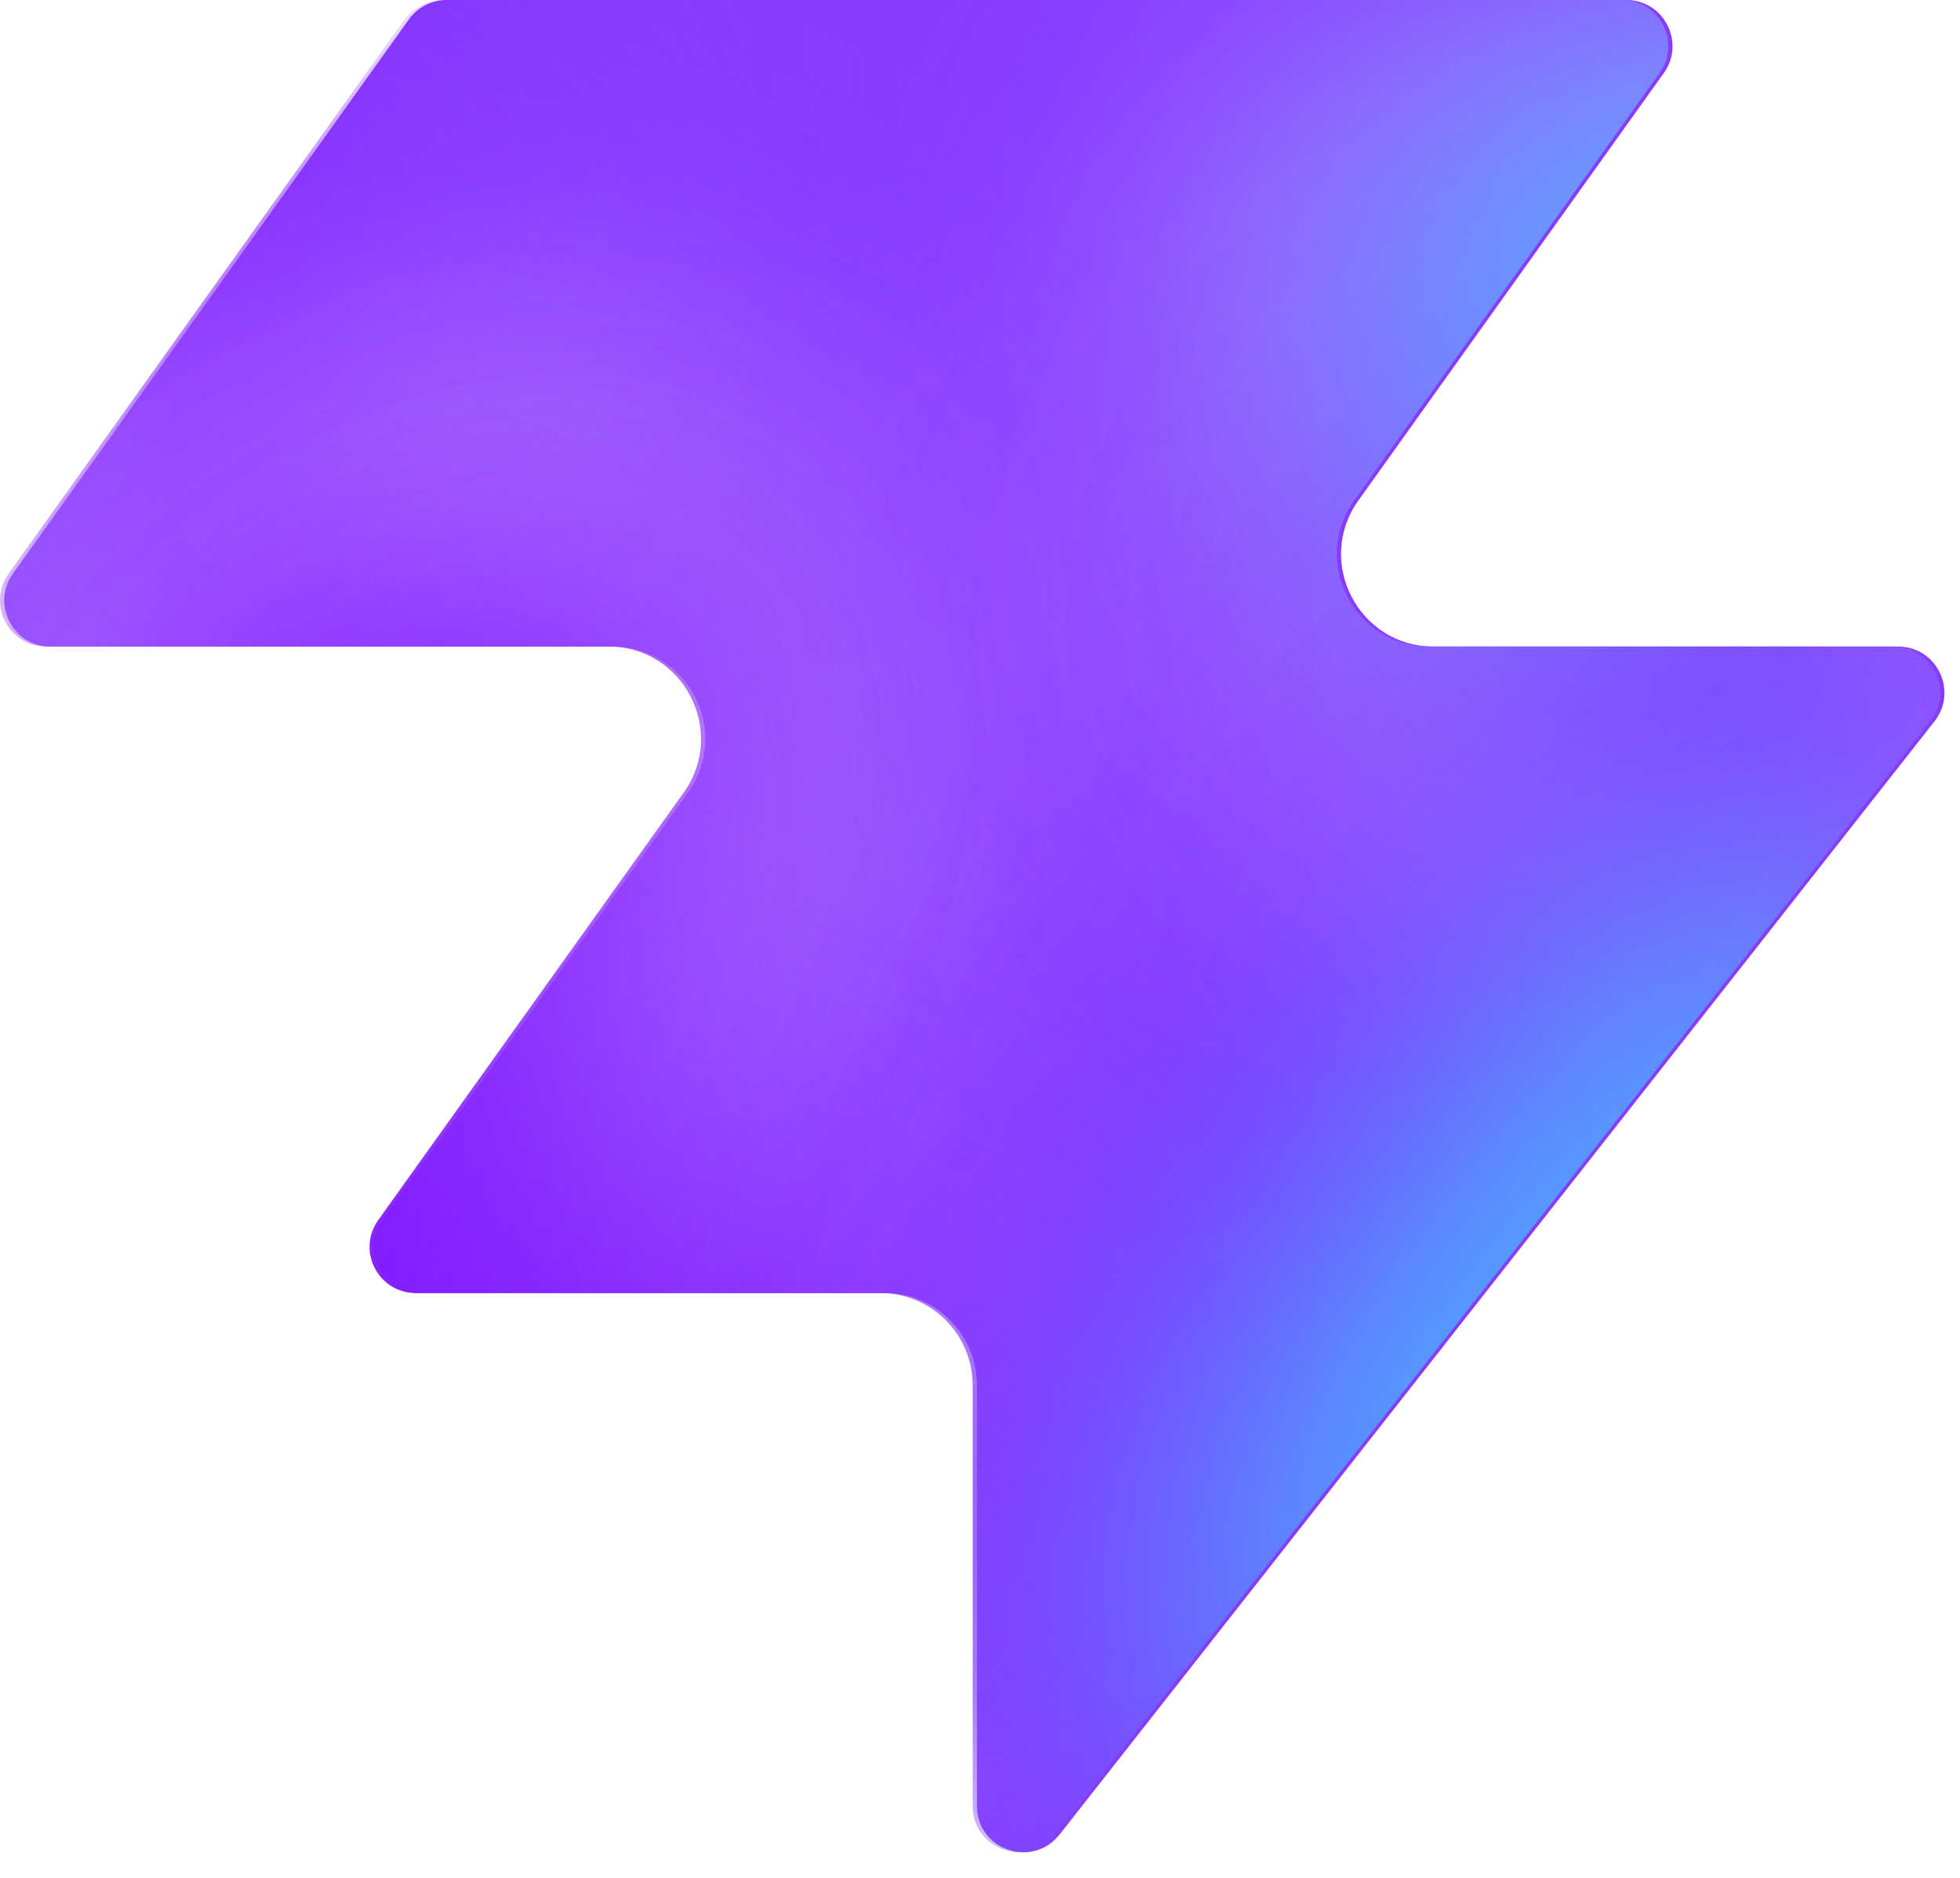
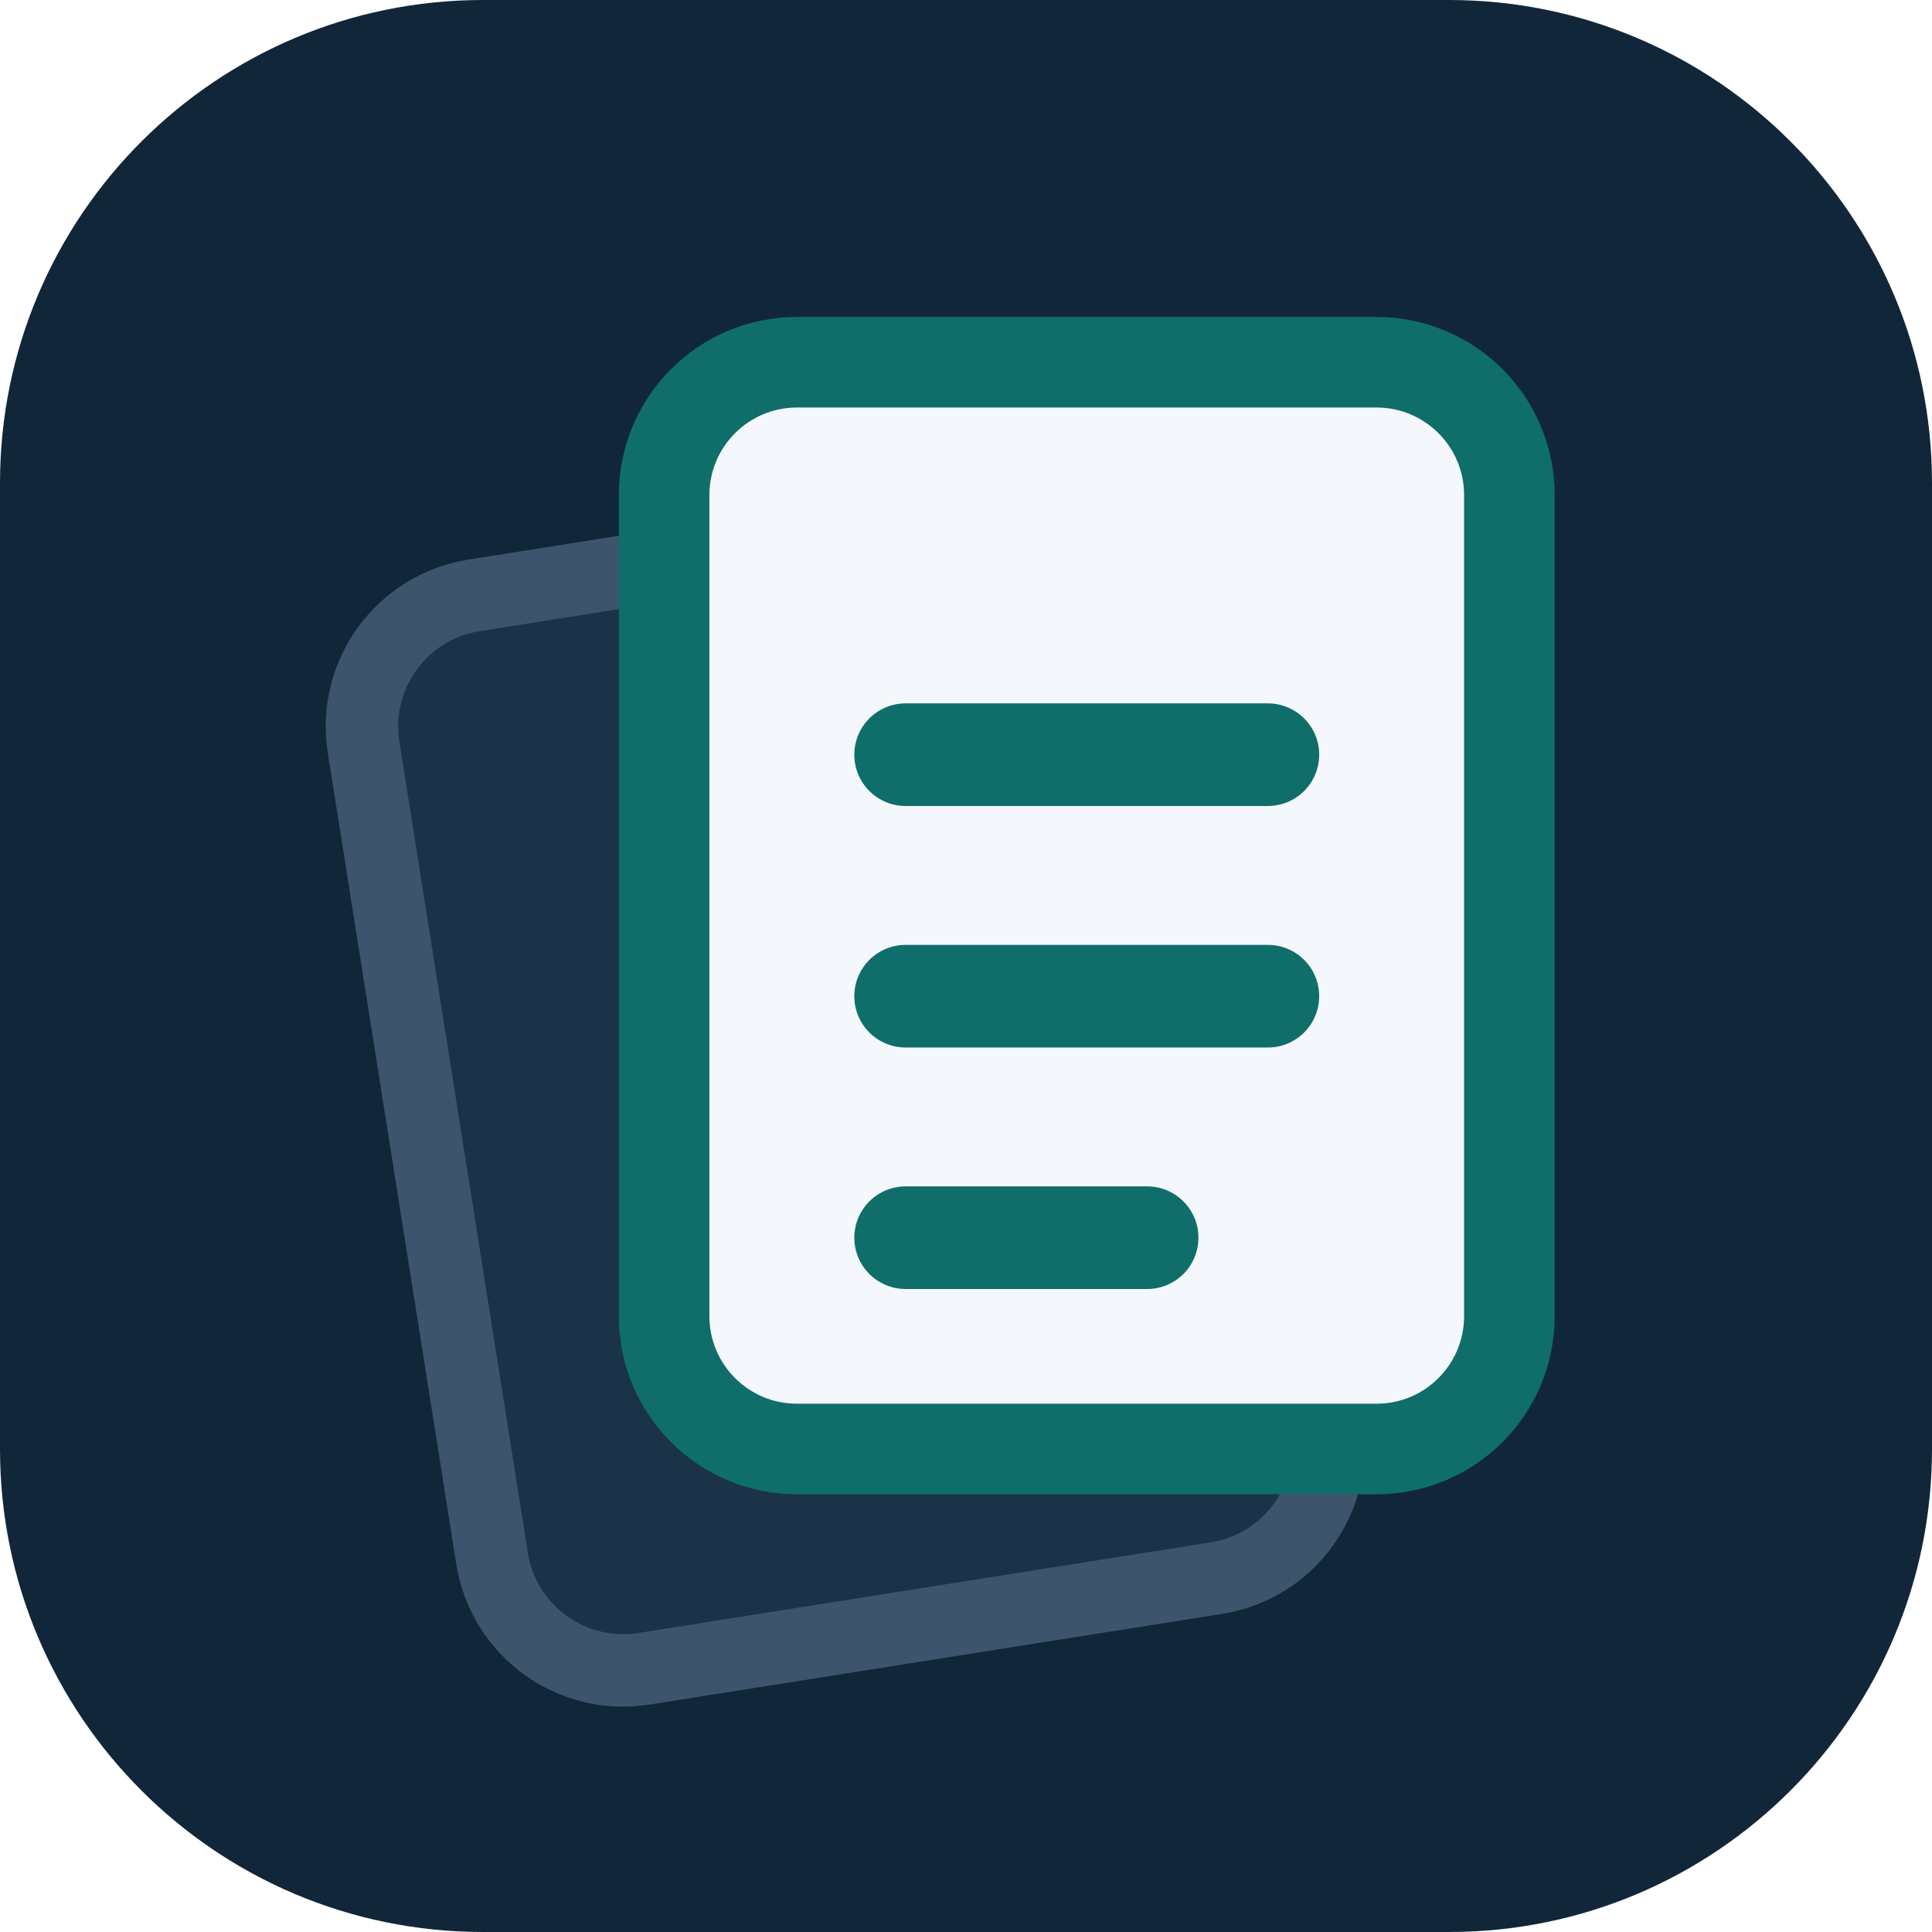
- <svg xmlns="http://www.w3.org/2000/svg" width="48" height="46" fill="none" viewBox="0 0 48 46">
-   <path fill="#863bff" d="M25.946 44.938c-.664.845-2.021.375-2.021-.698V33.937a2.26 2.26 0 0 0-2.262-2.262H10.287c-.92 0-1.456-1.04-.92-1.788l7.48-10.471c1.07-1.497 0-3.578-1.842-3.578H1.237c-.92 0-1.456-1.04-.92-1.788L10.013.474c.214-.297.556-.474.92-.474h28.894c.92 0 1.456 1.04.92 1.788l-7.48 10.471c-1.07 1.498 0 3.579 1.842 3.579h11.377c.943 0 1.473 1.088.89 1.83L25.947 44.94z" style="fill:#863bff;fill:color(display-p3 .525 .23 1);fill-opacity:1" />
-   <mask id="a" width="48" height="46" x="0" y="0" maskUnits="userSpaceOnUse" style="mask-type:alpha">
-     <path fill="#000" d="M25.842 44.938c-.664.844-2.021.375-2.021-.698V33.937a2.26 2.26 0 0 0-2.262-2.262H10.183c-.92 0-1.456-1.04-.92-1.788l7.48-10.471c1.07-1.498 0-3.579-1.842-3.579H1.133c-.92 0-1.456-1.04-.92-1.787L9.91.473c.214-.297.556-.474.92-.474h28.894c.92 0 1.456 1.04.92 1.788l-7.48 10.471c-1.07 1.498 0 3.578 1.842 3.578h11.377c.943 0 1.473 1.088.89 1.832L25.843 44.94z" style="fill:#000;fill-opacity:1" />
-   </mask>
-   <g mask="url(#a)">
-     <g filter="url(#b)">
-       <ellipse cx="5.508" cy="14.704" fill="#ede6ff" rx="5.508" ry="14.704" style="fill:#ede6ff;fill:color(display-p3 .927 .903 1);fill-opacity:1" transform="matrix(.00324 1 1 -.00324 -4.47 31.516)" />
-     </g>
-     <g filter="url(#c)">
-       <ellipse cx="10.399" cy="29.851" fill="#ede6ff" rx="10.399" ry="29.851" style="fill:#ede6ff;fill:color(display-p3 .927 .903 1);fill-opacity:1" transform="matrix(.00324 1 1 -.00324 -39.328 7.883)" />
-     </g>
-     <g filter="url(#d)">
-       <ellipse cx="5.508" cy="30.487" fill="#7e14ff" rx="5.508" ry="30.487" style="fill:#7e14ff;fill:color(display-p3 .492 .077 1);fill-opacity:1" transform="rotate(89.814 -25.913 -14.639)scale(1 -1)" />
-     </g>
-     <g filter="url(#e)">
-       <ellipse cx="5.508" cy="30.599" fill="#7e14ff" rx="5.508" ry="30.599" style="fill:#7e14ff;fill:color(display-p3 .492 .077 1);fill-opacity:1" transform="rotate(89.814 -32.644 -3.334)scale(1 -1)" />
-     </g>
-     <g filter="url(#f)">
-       <ellipse cx="5.508" cy="30.599" fill="#7e14ff" rx="5.508" ry="30.599" style="fill:#7e14ff;fill:color(display-p3 .492 .077 1);fill-opacity:1" transform="matrix(.00324 1 1 -.00324 -34.34 30.47)" />
-     </g>
-     <g filter="url(#g)">
-       <ellipse cx="14.072" cy="22.078" fill="#ede6ff" rx="14.072" ry="22.078" style="fill:#ede6ff;fill:color(display-p3 .927 .903 1);fill-opacity:1" transform="rotate(93.35 24.506 48.493)scale(-1 1)" />
-     </g>
-     <g filter="url(#h)">
-       <ellipse cx="3.47" cy="21.501" fill="#7e14ff" rx="3.47" ry="21.501" style="fill:#7e14ff;fill:color(display-p3 .492 .077 1);fill-opacity:1" transform="rotate(89.009 28.708 47.59)scale(-1 1)" />
-     </g>
-     <g filter="url(#i)">
-       <ellipse cx="3.47" cy="21.501" fill="#7e14ff" rx="3.47" ry="21.501" style="fill:#7e14ff;fill:color(display-p3 .492 .077 1);fill-opacity:1" transform="rotate(89.009 28.708 47.59)scale(-1 1)" />
-     </g>
-     <g filter="url(#j)">
-       <ellipse cx=".387" cy="8.972" fill="#7e14ff" rx="4.407" ry="29.108" style="fill:#7e14ff;fill:color(display-p3 .492 .077 1);fill-opacity:1" transform="rotate(39.51 .387 8.972)" />
-     </g>
-     <g filter="url(#k)">
-       <ellipse cx="47.523" cy="-6.092" fill="#7e14ff" rx="4.407" ry="29.108" style="fill:#7e14ff;fill:color(display-p3 .492 .077 1);fill-opacity:1" transform="rotate(37.892 47.523 -6.092)" />
-     </g>
-     <g filter="url(#l)">
-       <ellipse cx="41.412" cy="6.333" fill="#47bfff" rx="5.971" ry="9.665" style="fill:#47bfff;fill:color(display-p3 .28 .748 1);fill-opacity:1" transform="rotate(37.892 41.412 6.333)" />
-     </g>
-     <g filter="url(#m)">
-       <ellipse cx="-1.879" cy="38.332" fill="#7e14ff" rx="4.407" ry="29.108" style="fill:#7e14ff;fill:color(display-p3 .492 .077 1);fill-opacity:1" transform="rotate(37.892 -1.88 38.332)" />
-     </g>
-     <g filter="url(#n)">
-       <ellipse cx="-1.879" cy="38.332" fill="#7e14ff" rx="4.407" ry="29.108" style="fill:#7e14ff;fill:color(display-p3 .492 .077 1);fill-opacity:1" transform="rotate(37.892 -1.88 38.332)" />
-     </g>
-     <g filter="url(#o)">
-       <ellipse cx="35.651" cy="29.907" fill="#7e14ff" rx="4.407" ry="29.108" style="fill:#7e14ff;fill:color(display-p3 .492 .077 1);fill-opacity:1" transform="rotate(37.892 35.651 29.907)" />
-     </g>
-     <g filter="url(#p)">
-       <ellipse cx="38.418" cy="32.4" fill="#47bfff" rx="5.971" ry="15.297" style="fill:#47bfff;fill:color(display-p3 .28 .748 1);fill-opacity:1" transform="rotate(37.892 38.418 32.4)" />
-     </g>
-   </g>
-   <defs>
-     <filter id="b" width="60.045" height="41.654" x="-19.77" y="16.149" color-interpolation-filters="sRGB" filterUnits="userSpaceOnUse">
-       <feFlood flood-opacity="0" result="BackgroundImageFix" />
-       <feBlend in="SourceGraphic" in2="BackgroundImageFix" result="shape" />
-       <feGaussianBlur result="effect1_foregroundBlur_2002_17158" stdDeviation="7.659" />
-     </filter>
-     <filter id="c" width="90.34" height="51.437" x="-54.613" y="-7.533" color-interpolation-filters="sRGB" filterUnits="userSpaceOnUse">
-       <feFlood flood-opacity="0" result="BackgroundImageFix" />
-       <feBlend in="SourceGraphic" in2="BackgroundImageFix" result="shape" />
-       <feGaussianBlur result="effect1_foregroundBlur_2002_17158" stdDeviation="7.659" />
-     </filter>
-     <filter id="d" width="79.355" height="29.4" x="-49.64" y="2.03" color-interpolation-filters="sRGB" filterUnits="userSpaceOnUse">
-       <feFlood flood-opacity="0" result="BackgroundImageFix" />
-       <feBlend in="SourceGraphic" in2="BackgroundImageFix" result="shape" />
-       <feGaussianBlur result="effect1_foregroundBlur_2002_17158" stdDeviation="4.596" />
-     </filter>
-     <filter id="e" width="79.579" height="29.4" x="-45.045" y="20.029" color-interpolation-filters="sRGB" filterUnits="userSpaceOnUse">
-       <feFlood flood-opacity="0" result="BackgroundImageFix" />
-       <feBlend in="SourceGraphic" in2="BackgroundImageFix" result="shape" />
-       <feGaussianBlur result="effect1_foregroundBlur_2002_17158" stdDeviation="4.596" />
-     </filter>
-     <filter id="f" width="79.579" height="29.4" x="-43.513" y="21.178" color-interpolation-filters="sRGB" filterUnits="userSpaceOnUse">
-       <feFlood flood-opacity="0" result="BackgroundImageFix" />
-       <feBlend in="SourceGraphic" in2="BackgroundImageFix" result="shape" />
-       <feGaussianBlur result="effect1_foregroundBlur_2002_17158" stdDeviation="4.596" />
-     </filter>
-     <filter id="g" width="74.749" height="58.852" x="15.756" y="-17.901" color-interpolation-filters="sRGB" filterUnits="userSpaceOnUse">
-       <feFlood flood-opacity="0" result="BackgroundImageFix" />
-       <feBlend in="SourceGraphic" in2="BackgroundImageFix" result="shape" />
-       <feGaussianBlur result="effect1_foregroundBlur_2002_17158" stdDeviation="7.659" />
-     </filter>
-     <filter id="h" width="61.377" height="25.362" x="23.548" y="2.284" color-interpolation-filters="sRGB" filterUnits="userSpaceOnUse">
-       <feFlood flood-opacity="0" result="BackgroundImageFix" />
-       <feBlend in="SourceGraphic" in2="BackgroundImageFix" result="shape" />
-       <feGaussianBlur result="effect1_foregroundBlur_2002_17158" stdDeviation="4.596" />
-     </filter>
-     <filter id="i" width="61.377" height="25.362" x="23.548" y="2.284" color-interpolation-filters="sRGB" filterUnits="userSpaceOnUse">
-       <feFlood flood-opacity="0" result="BackgroundImageFix" />
-       <feBlend in="SourceGraphic" in2="BackgroundImageFix" result="shape" />
-       <feGaussianBlur result="effect1_foregroundBlur_2002_17158" stdDeviation="4.596" />
-     </filter>
-     <filter id="j" width="56.045" height="63.649" x="-27.636" y="-22.853" color-interpolation-filters="sRGB" filterUnits="userSpaceOnUse">
-       <feFlood flood-opacity="0" result="BackgroundImageFix" />
-       <feBlend in="SourceGraphic" in2="BackgroundImageFix" result="shape" />
-       <feGaussianBlur result="effect1_foregroundBlur_2002_17158" stdDeviation="4.596" />
-     </filter>
-     <filter id="k" width="54.814" height="64.646" x="20.116" y="-38.415" color-interpolation-filters="sRGB" filterUnits="userSpaceOnUse">
-       <feFlood flood-opacity="0" result="BackgroundImageFix" />
-       <feBlend in="SourceGraphic" in2="BackgroundImageFix" result="shape" />
-       <feGaussianBlur result="effect1_foregroundBlur_2002_17158" stdDeviation="4.596" />
-     </filter>
-     <filter id="l" width="33.541" height="35.313" x="24.641" y="-11.323" color-interpolation-filters="sRGB" filterUnits="userSpaceOnUse">
-       <feFlood flood-opacity="0" result="BackgroundImageFix" />
-       <feBlend in="SourceGraphic" in2="BackgroundImageFix" result="shape" />
-       <feGaussianBlur result="effect1_foregroundBlur_2002_17158" stdDeviation="4.596" />
-     </filter>
-     <filter id="m" width="54.814" height="64.646" x="-29.286" y="6.009" color-interpolation-filters="sRGB" filterUnits="userSpaceOnUse">
-       <feFlood flood-opacity="0" result="BackgroundImageFix" />
-       <feBlend in="SourceGraphic" in2="BackgroundImageFix" result="shape" />
-       <feGaussianBlur result="effect1_foregroundBlur_2002_17158" stdDeviation="4.596" />
-     </filter>
-     <filter id="n" width="54.814" height="64.646" x="-29.286" y="6.009" color-interpolation-filters="sRGB" filterUnits="userSpaceOnUse">
-       <feFlood flood-opacity="0" result="BackgroundImageFix" />
-       <feBlend in="SourceGraphic" in2="BackgroundImageFix" result="shape" />
-       <feGaussianBlur result="effect1_foregroundBlur_2002_17158" stdDeviation="4.596" />
-     </filter>
-     <filter id="o" width="54.814" height="64.646" x="8.244" y="-2.416" color-interpolation-filters="sRGB" filterUnits="userSpaceOnUse">
-       <feFlood flood-opacity="0" result="BackgroundImageFix" />
-       <feBlend in="SourceGraphic" in2="BackgroundImageFix" result="shape" />
-       <feGaussianBlur result="effect1_foregroundBlur_2002_17158" stdDeviation="4.596" />
-     </filter>
-     <filter id="p" width="39.409" height="43.623" x="18.713" y="10.588" color-interpolation-filters="sRGB" filterUnits="userSpaceOnUse">
-       <feFlood flood-opacity="0" result="BackgroundImageFix" />
-       <feBlend in="SourceGraphic" in2="BackgroundImageFix" result="shape" />
-       <feGaussianBlur result="effect1_foregroundBlur_2002_17158" stdDeviation="4.596" />
-     </filter>
-   </defs>
+ <svg xmlns="http://www.w3.org/2000/svg" viewBox="0 0 32 32" fill="none" role="img" aria-label="Flashcards">
+   <rect width="32" height="32" rx="8" fill="#12263a" />
+   <rect x="7" y="9" width="14" height="18" rx="2.2" fill="#1a3348" stroke="#3d556c" stroke-width="1.2" transform="rotate(-9 14 18)" />
+   <rect x="11" y="6" width="14" height="18" rx="2.2" fill="#f4f7fb" stroke="#0f6e6a" stroke-width="1.5" />
+   <path stroke="#0f6e6a" stroke-linecap="round" stroke-width="1.7" d="M15 12.5h6M15 16.5h6M15 20.5h4" />
</svg>
